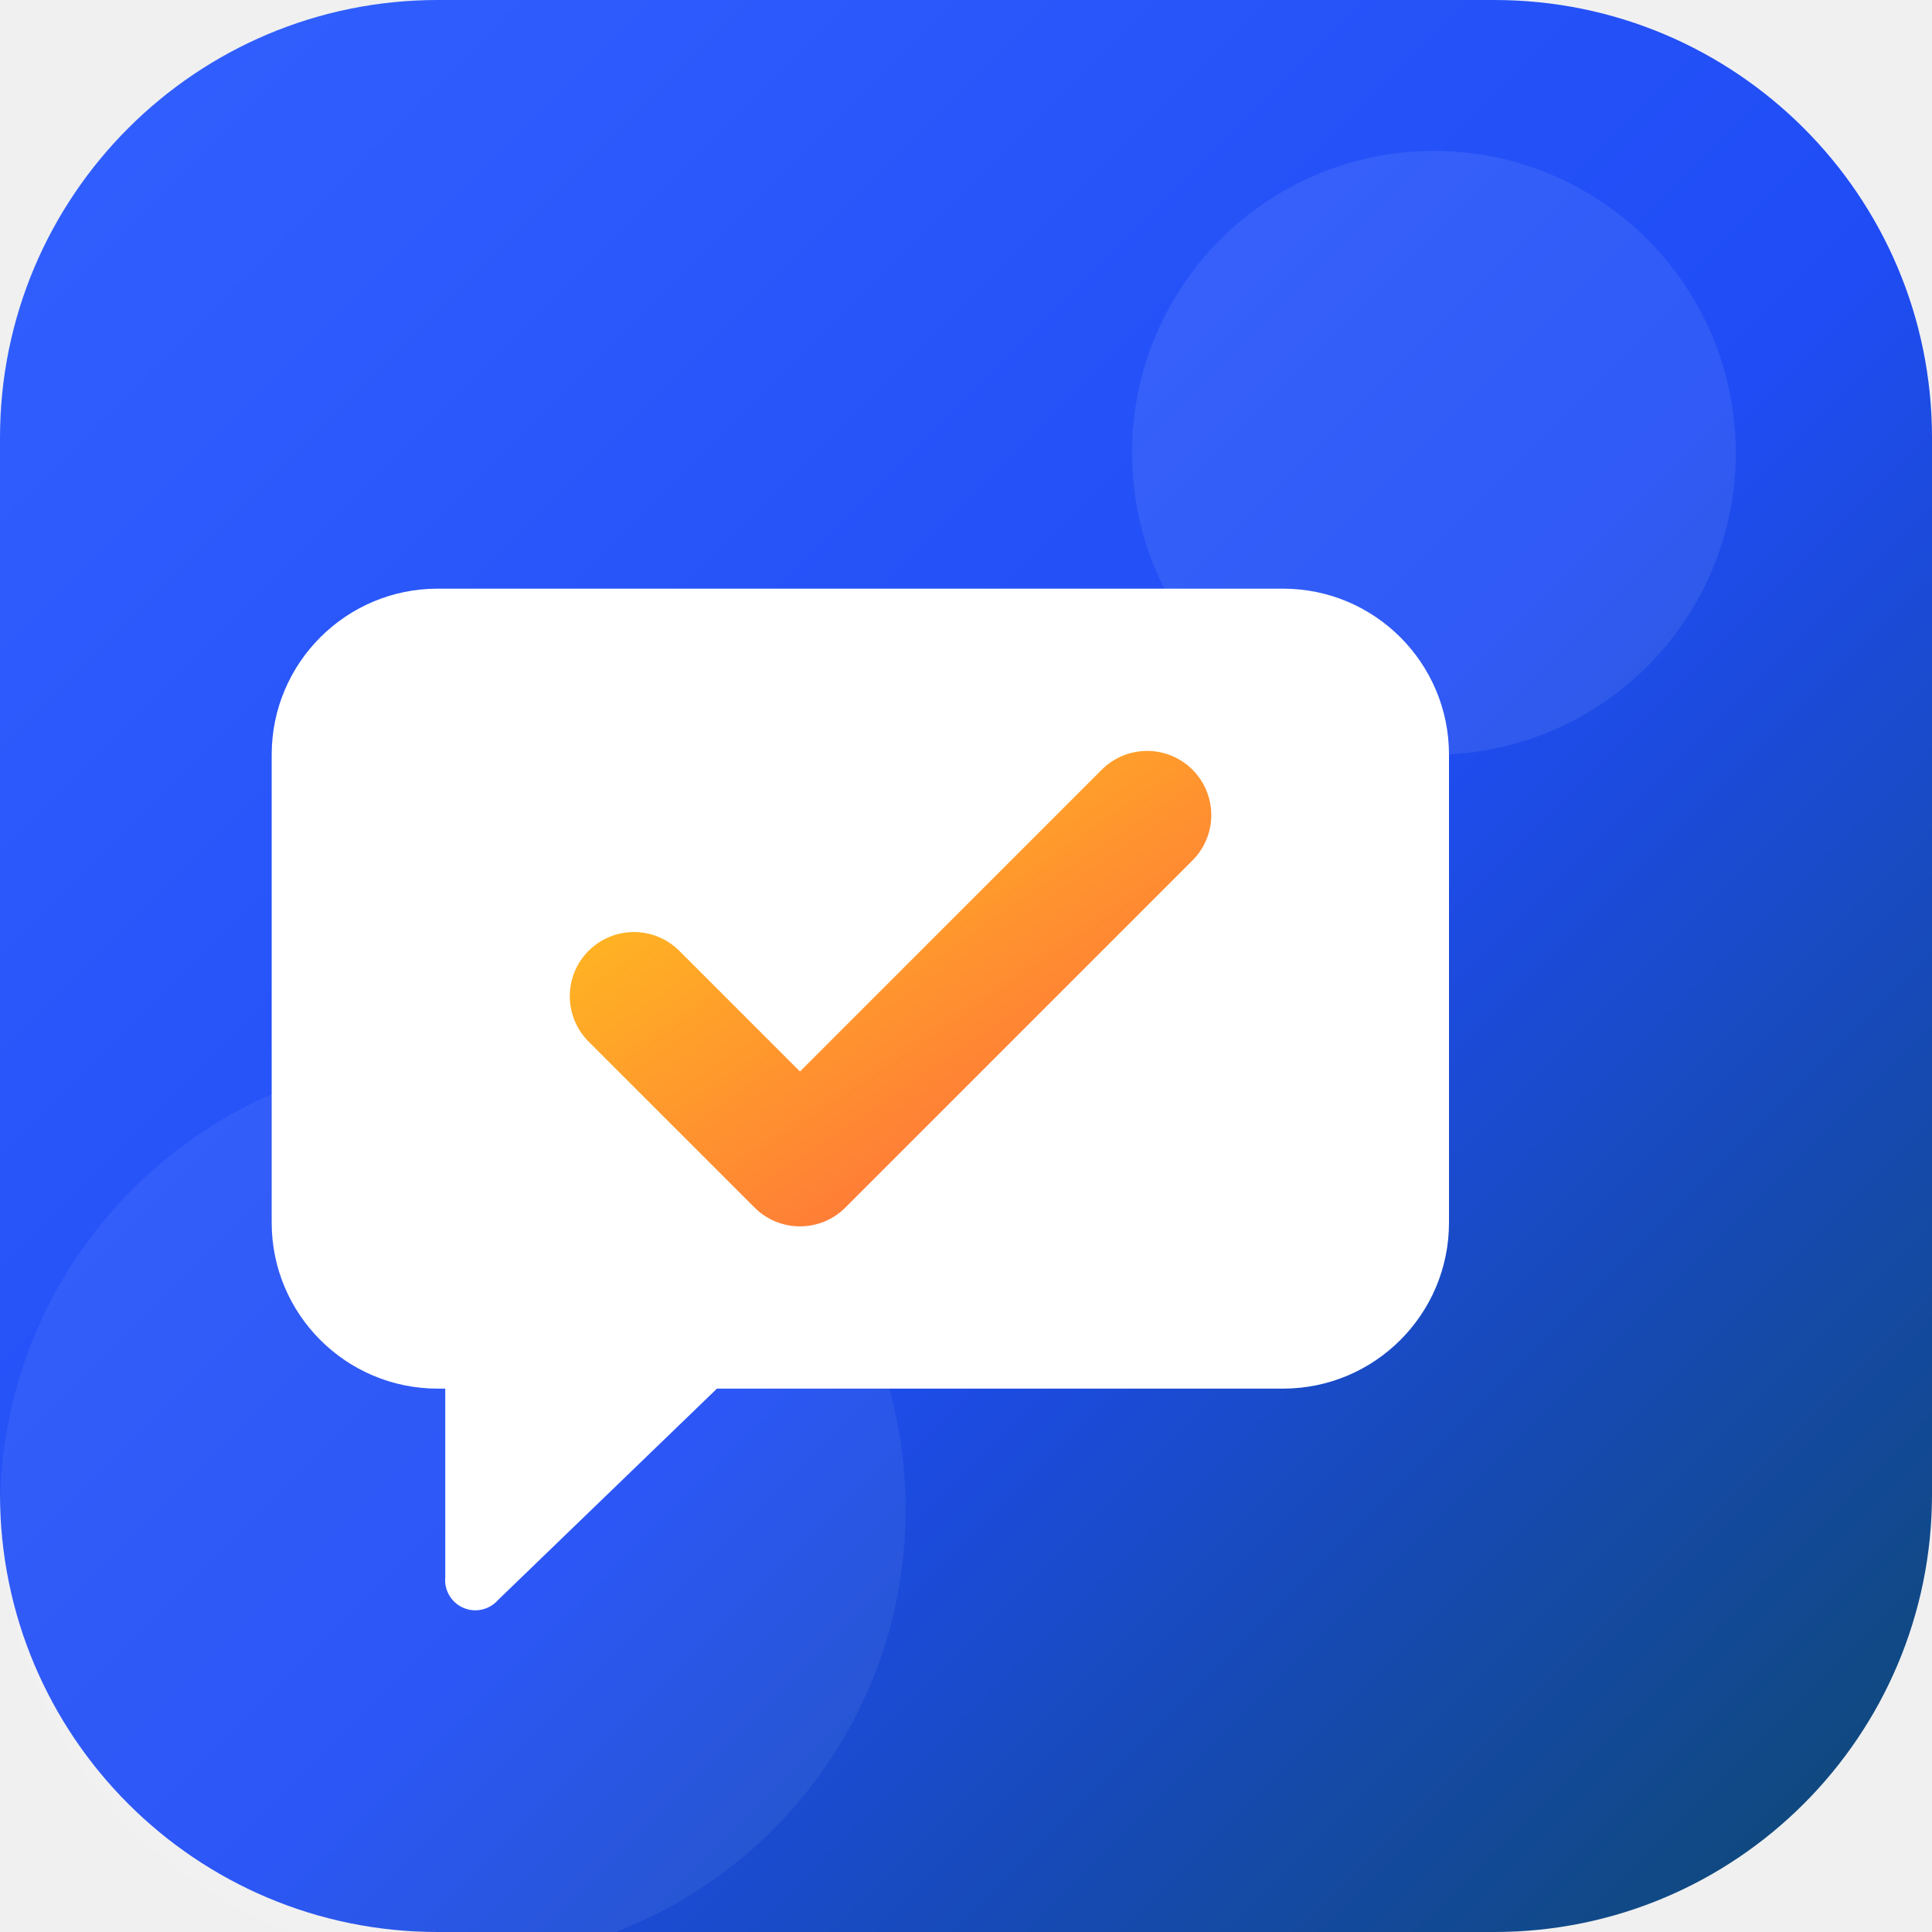
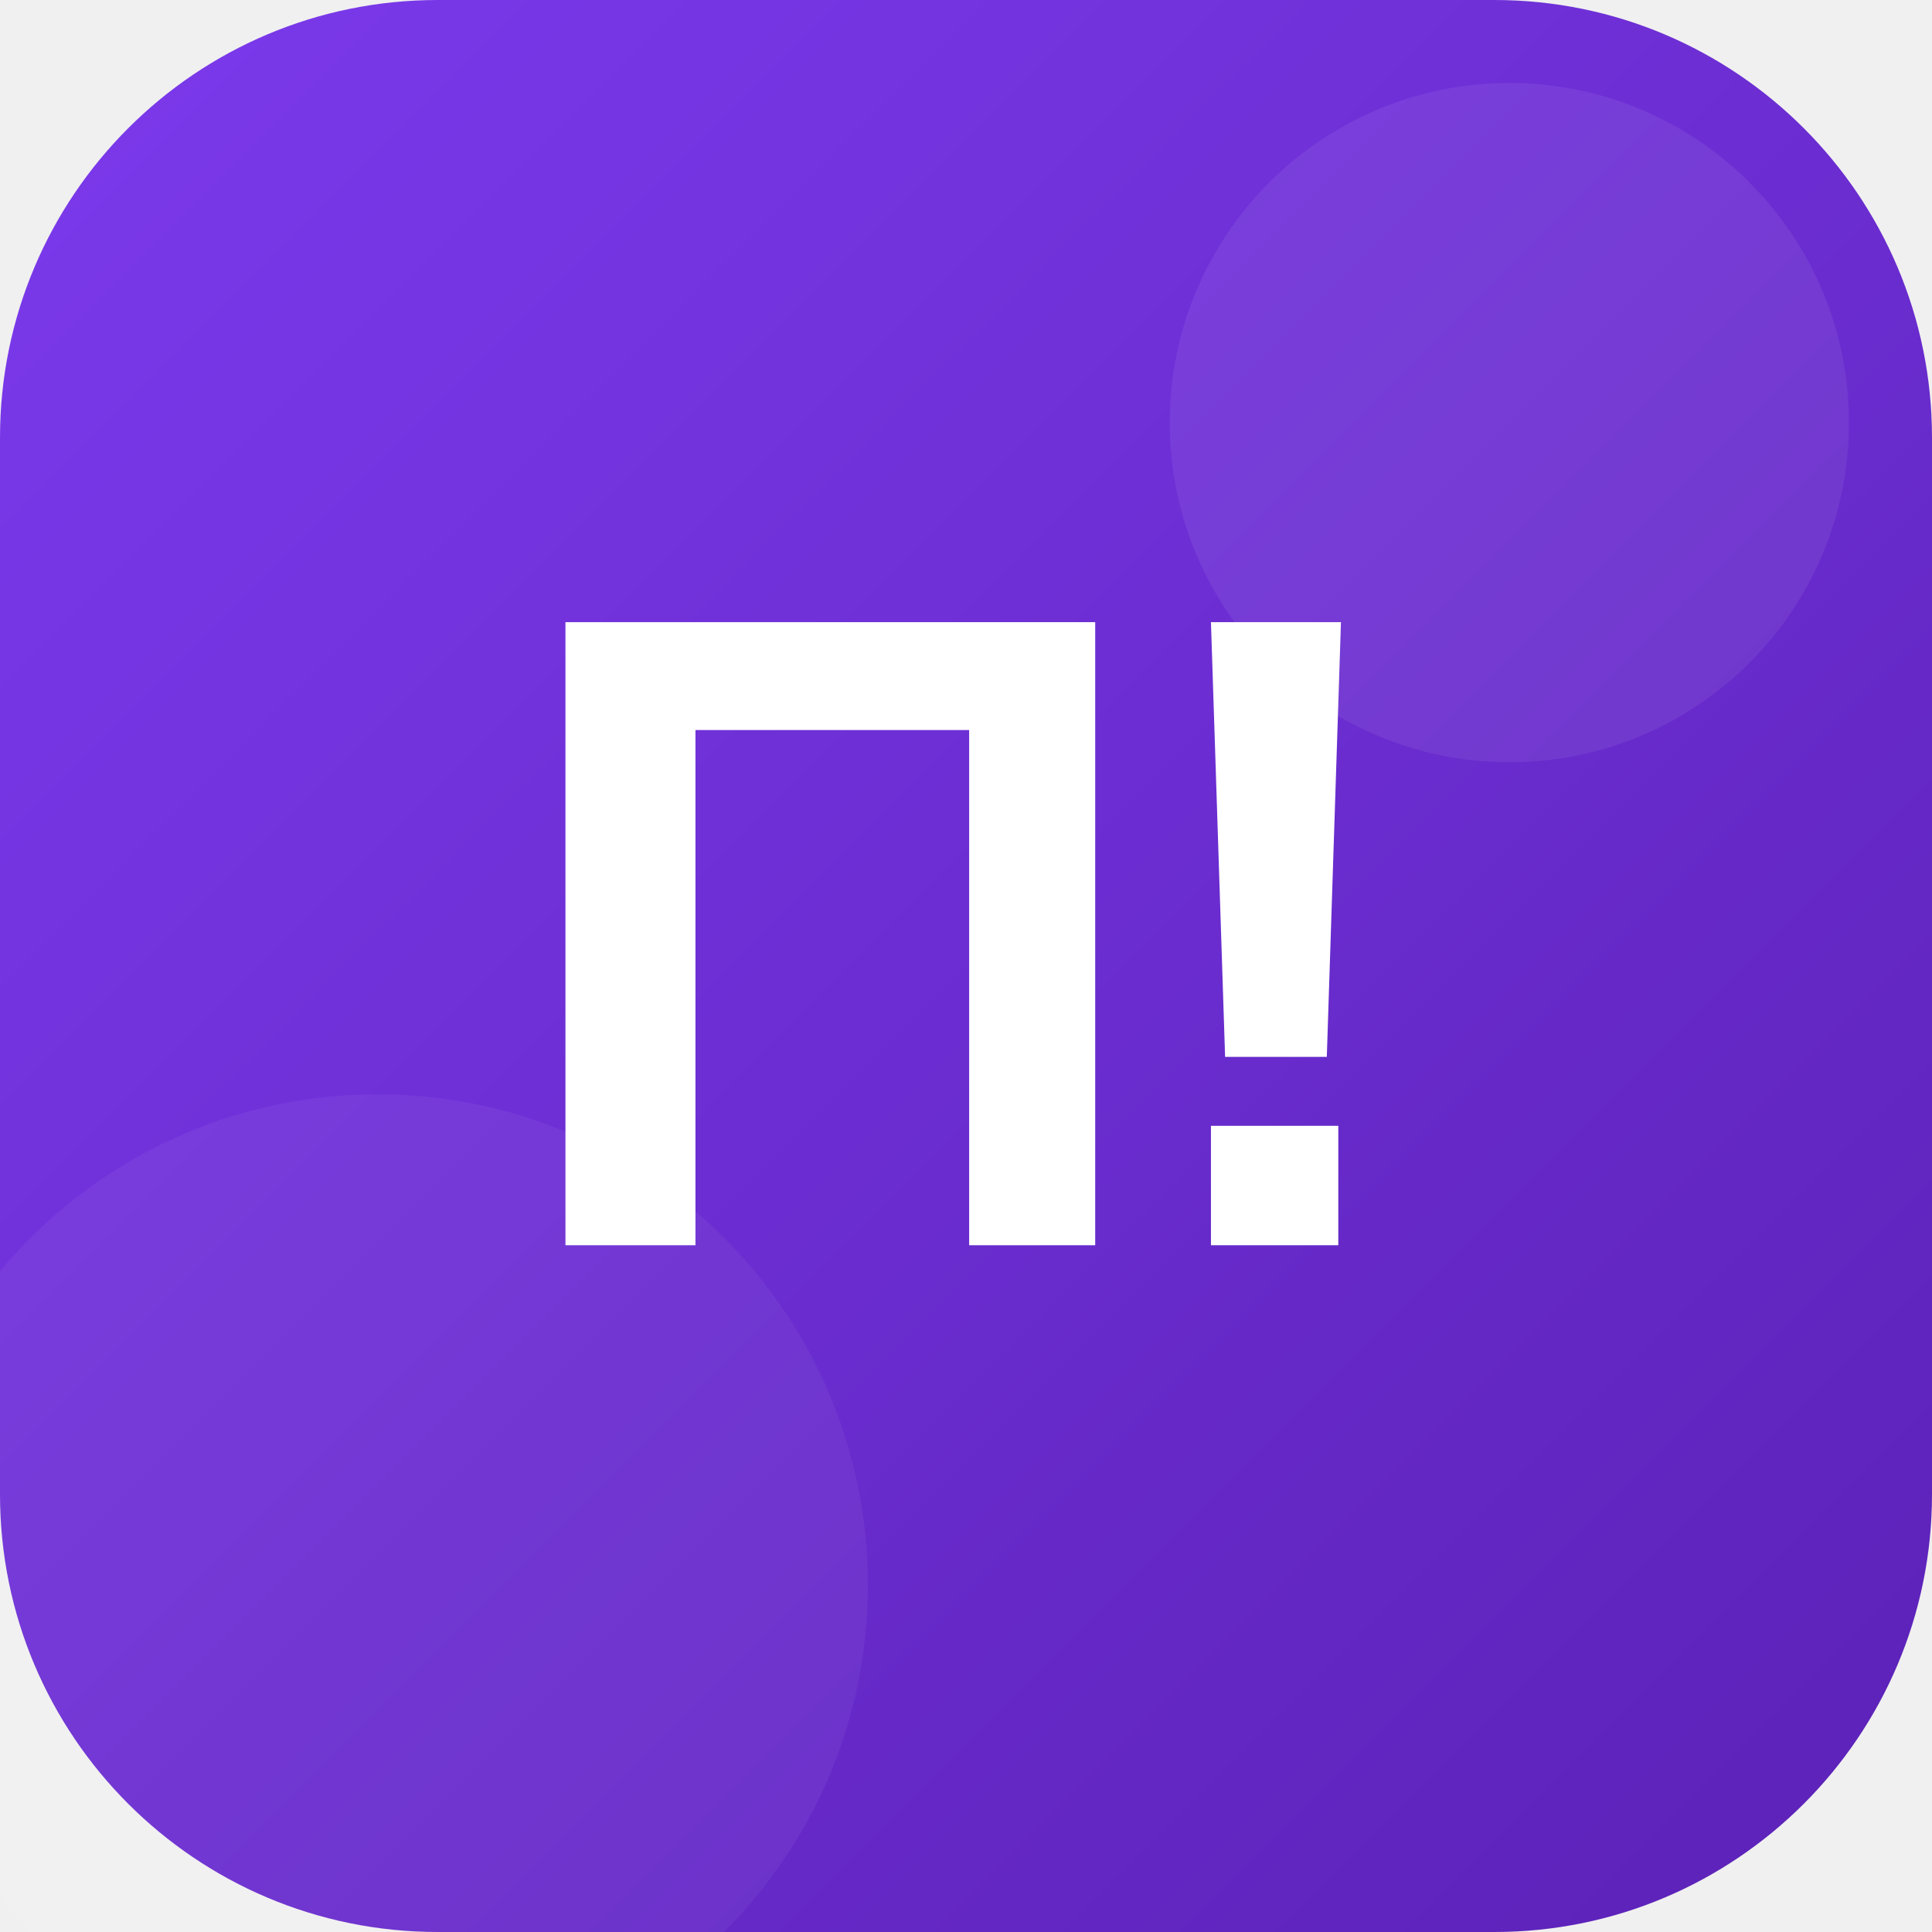
<svg xmlns="http://www.w3.org/2000/svg" viewBox="0 0 512 512" fill="none">
  <defs>
    <linearGradient id="bg" x1="0" y1="0" x2="1" y2="1">
-       <stop offset="0%" stop-color="#3361ff" />
-       <stop offset="55%" stop-color="#1f4cf5" />
-       <stop offset="100%" stop-color="#0d486b" />
+       <stop offset="0%" stop-color="#7c3aed" />
+       <stop offset="100%" stop-color="#5b21b6" />
    </linearGradient>
-     <linearGradient id="accent" x1="0" y1="0" x2="1" y2="1">
-       <stop offset="0%" stop-color="#ffbe1f" />
-       <stop offset="100%" stop-color="#ff6b3d" />
-     </linearGradient>
-     <filter id="soft" x="-10%" y="-10%" width="120%" height="120%">
-       <feGaussianBlur stdDeviation="6" />
-     </filter>
  </defs>
  <rect width="512" height="512" rx="116" fill="url(#bg)" />
-   <circle cx="380" cy="120" r="80" fill="white" opacity="0.08" />
-   <circle cx="120" cy="400" r="120" fill="white" opacity="0.06" />
-   <g>
-     <path d="M120 156 h220 a44 44 0 0 1 44 44 v124 a44 44 0 0 1 -44 44 h-150 l-58 56 a8 8 0 0 1 -14 -6 v-50 h-2 a44 44 0 0 1 -44 -44 v-124 a44 44 0 0 1 44 -44 z" fill="white" />
-     <path d="M168 264 l44 44 l92 -92" stroke="url(#accent)" stroke-width="34" stroke-linecap="round" stroke-linejoin="round" fill="none" />
-   </g>
+   <circle cx="400" cy="112" r="90" fill="white" opacity="0.07" />
+   <circle cx="100" cy="420" r="130" fill="white" opacity="0.05" />
+   <text x="256" y="330" text-anchor="middle" font-family="system-ui, Arial, sans-serif" font-weight="900" font-size="240" fill="white" letter-spacing="-8">П!</text>
</svg>
